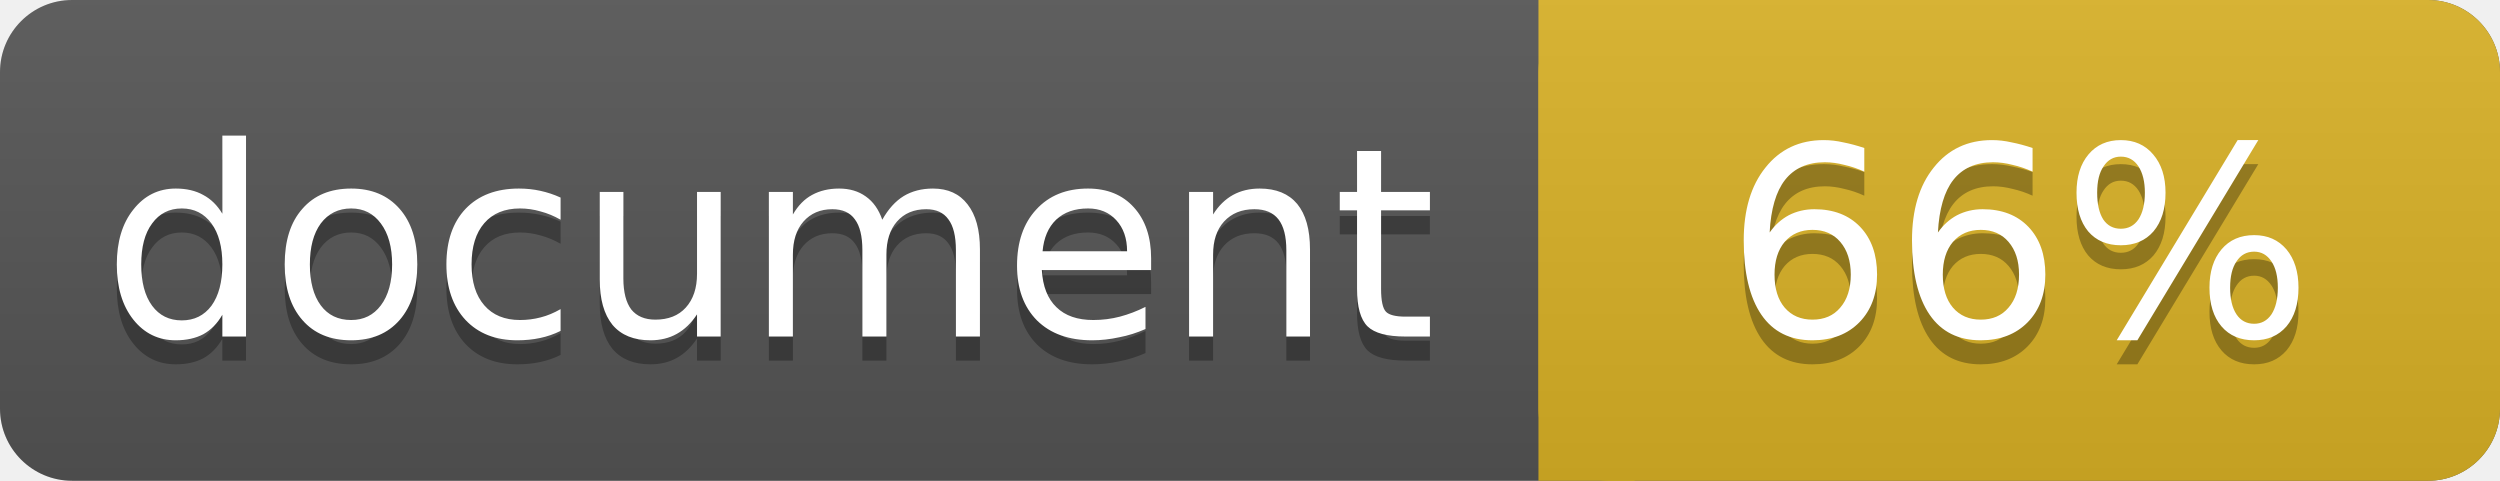
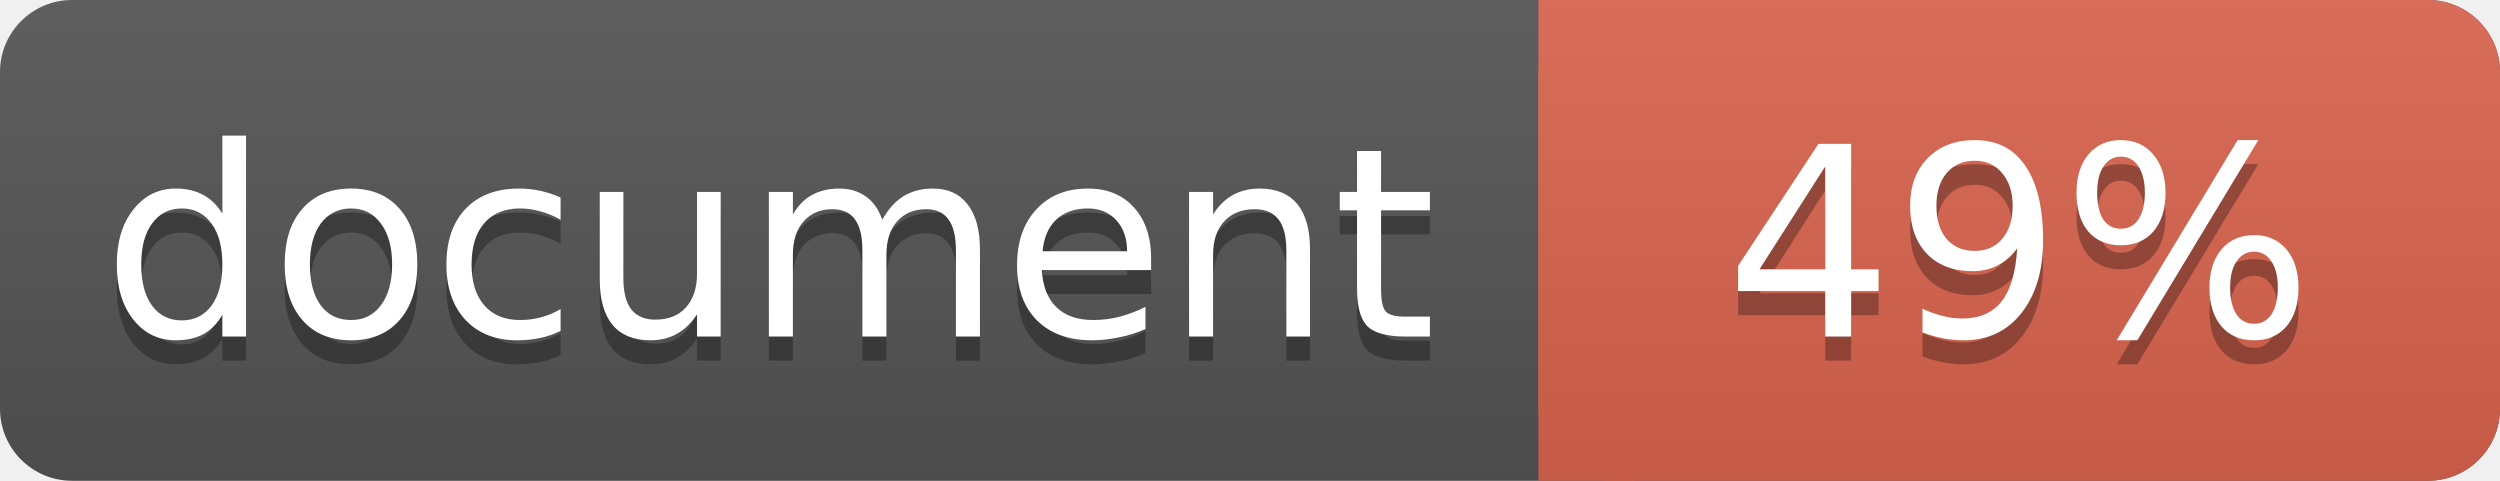
<svg xmlns="http://www.w3.org/2000/svg" width="104" height="20">
  <linearGradient id="a" x2="0" y2="100%">
    <stop offset="0" stop-color="#bbb" stop-opacity=".1" />
    <stop offset="1" stop-opacity=".1" />
  </linearGradient>
  <rect rx="3" width="104" height="20" fill="#555" />
-   <rect rx="3" x="64" width="40" height="20" fill="#dab226" />
-   <path fill="#dab226" d="M64 0h4v20h-4z" />
+   <rect rx="3" x="64" width="40" height="20" fill="#db654f" />
+   <path fill="#db654f" d="M64 0h4v20h-4z" />
  <rect rx="3" width="104" height="20" fill="url(#a)" />
  <g fill="#fff" text-anchor="middle" font-family="DejaVu Sans,Verdana,Geneva,sans-serif" font-size="11">
    <text x="32" y="15" fill="#010101" fill-opacity=".3">document</text>
    <text x="32" y="14">document</text>
-     <text x="84" y="15" fill="#010101" fill-opacity=".3">66%</text>
-     <text x="84" y="14">66%</text>
+     <text x="84" y="15" fill="#010101" fill-opacity=".3">49%</text>
+     <text x="84" y="14">49%</text>
  </g>
</svg>
